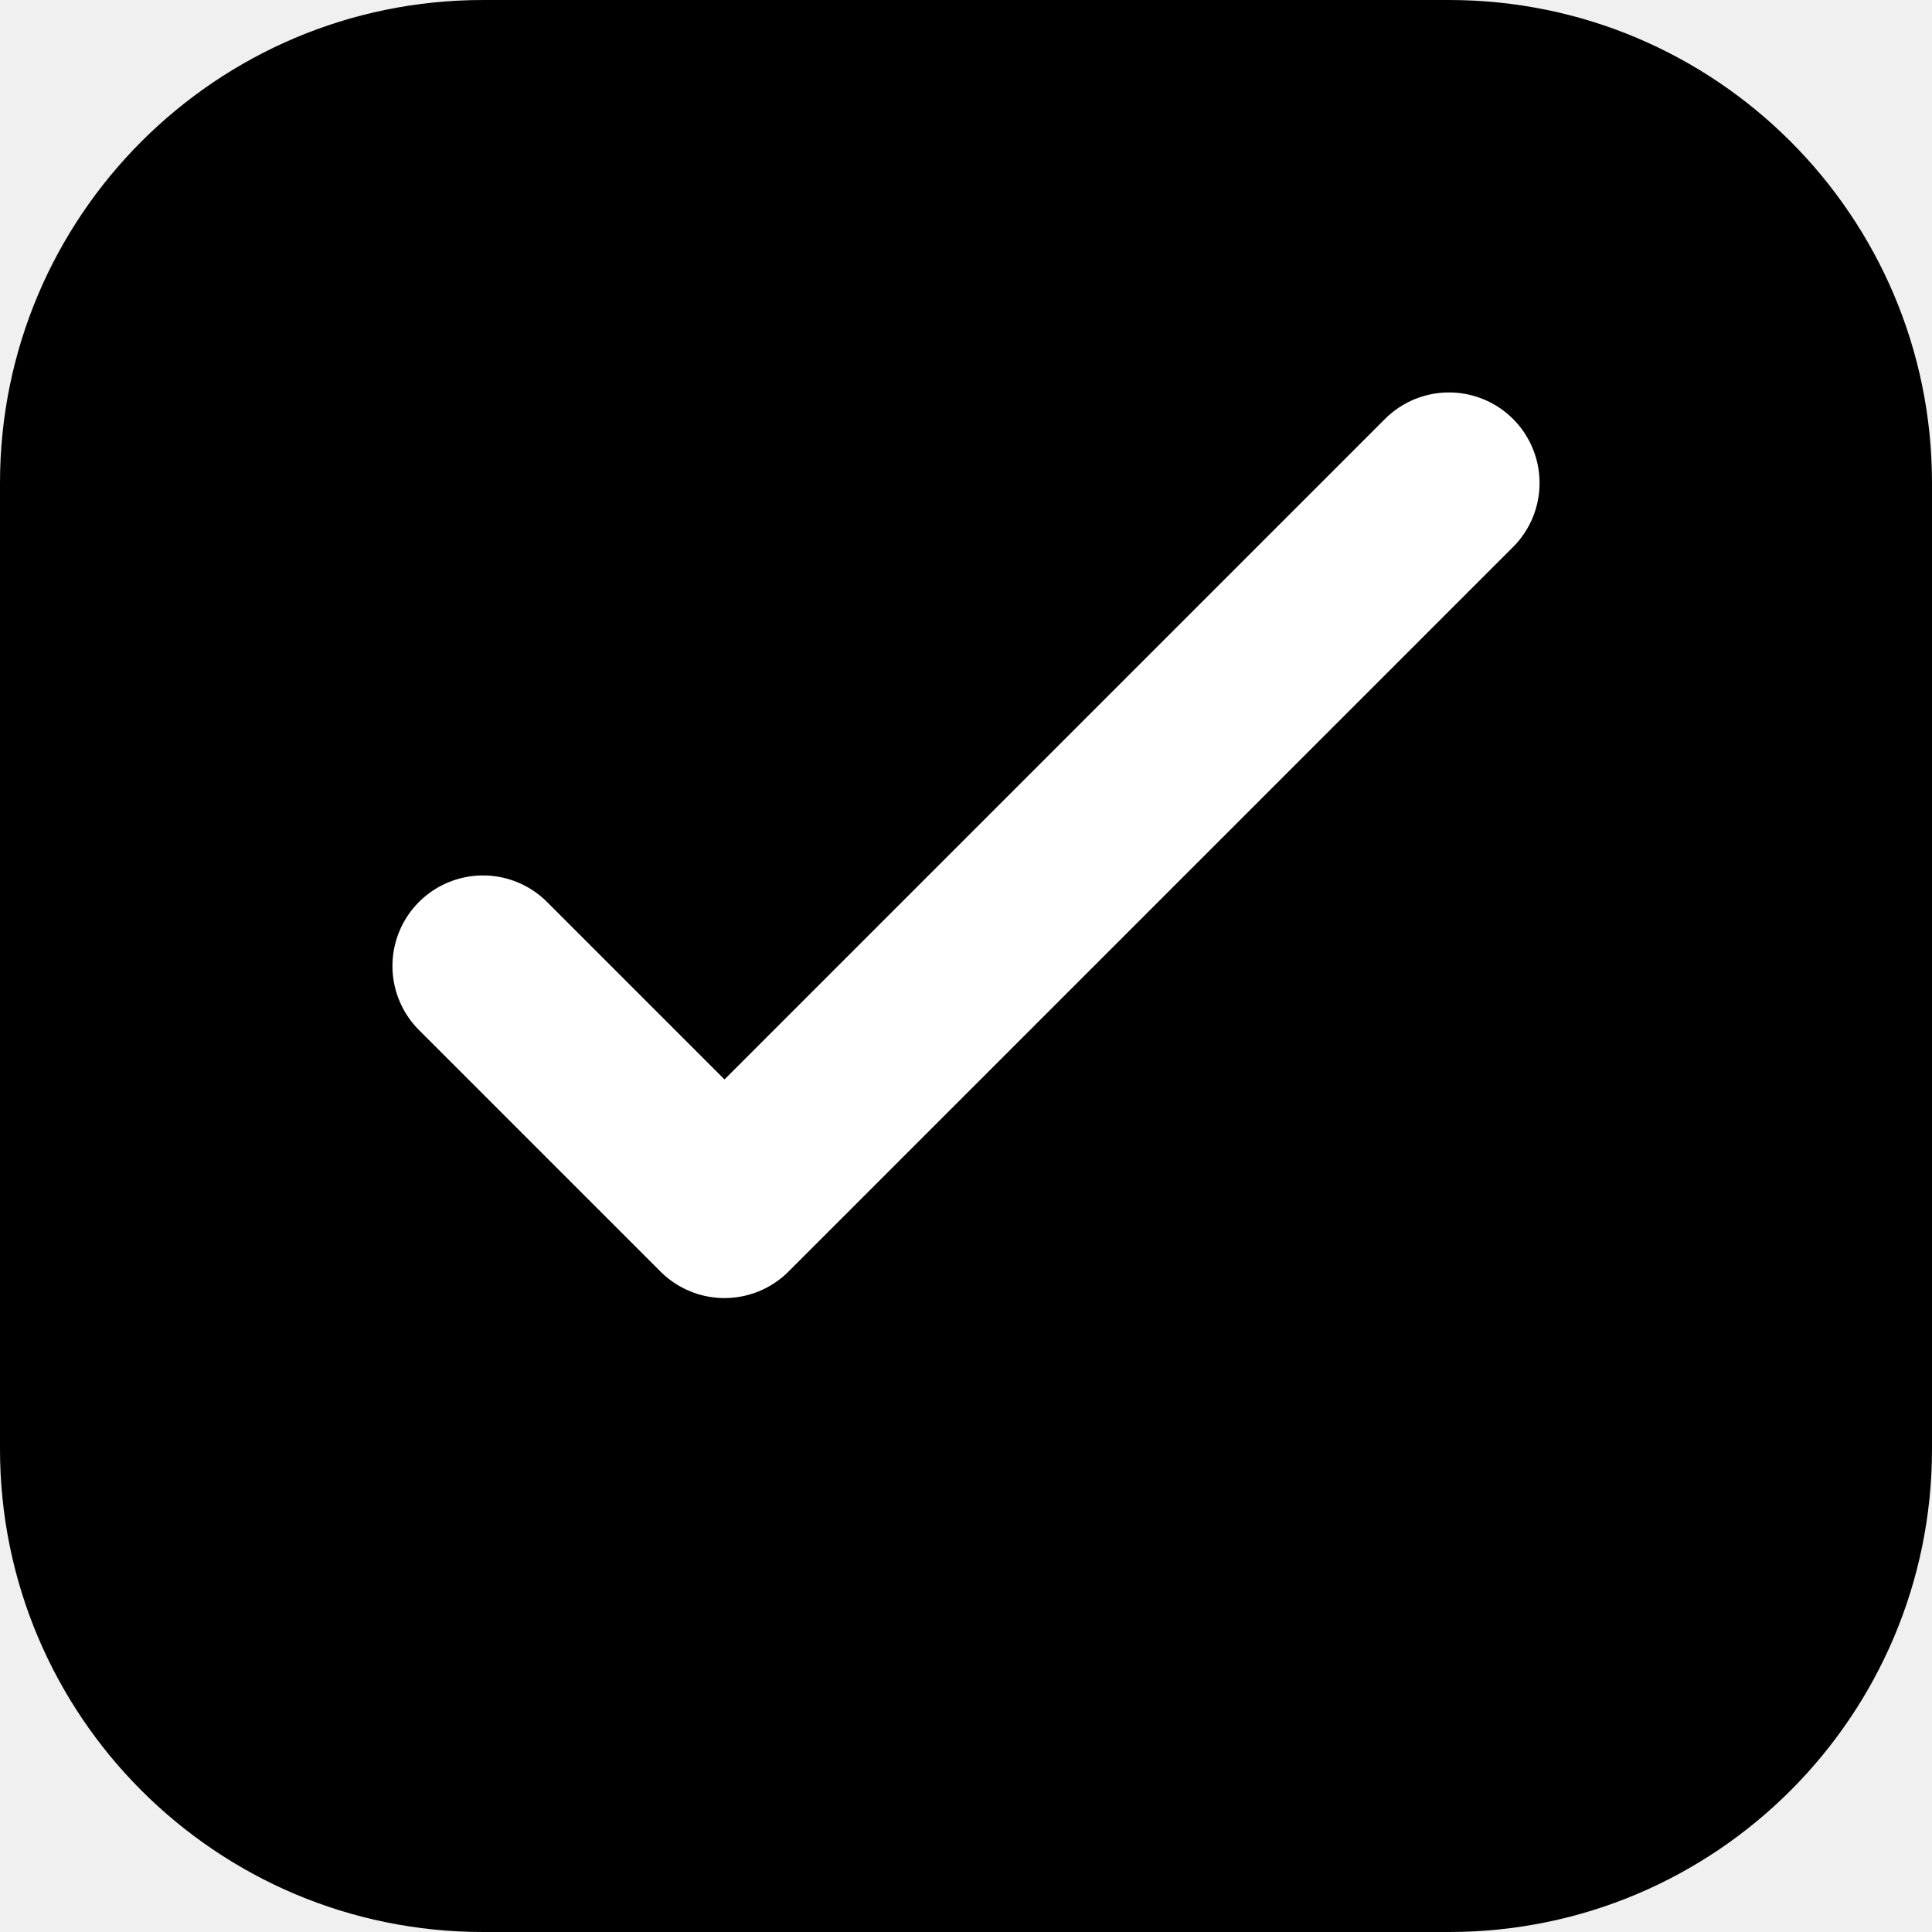
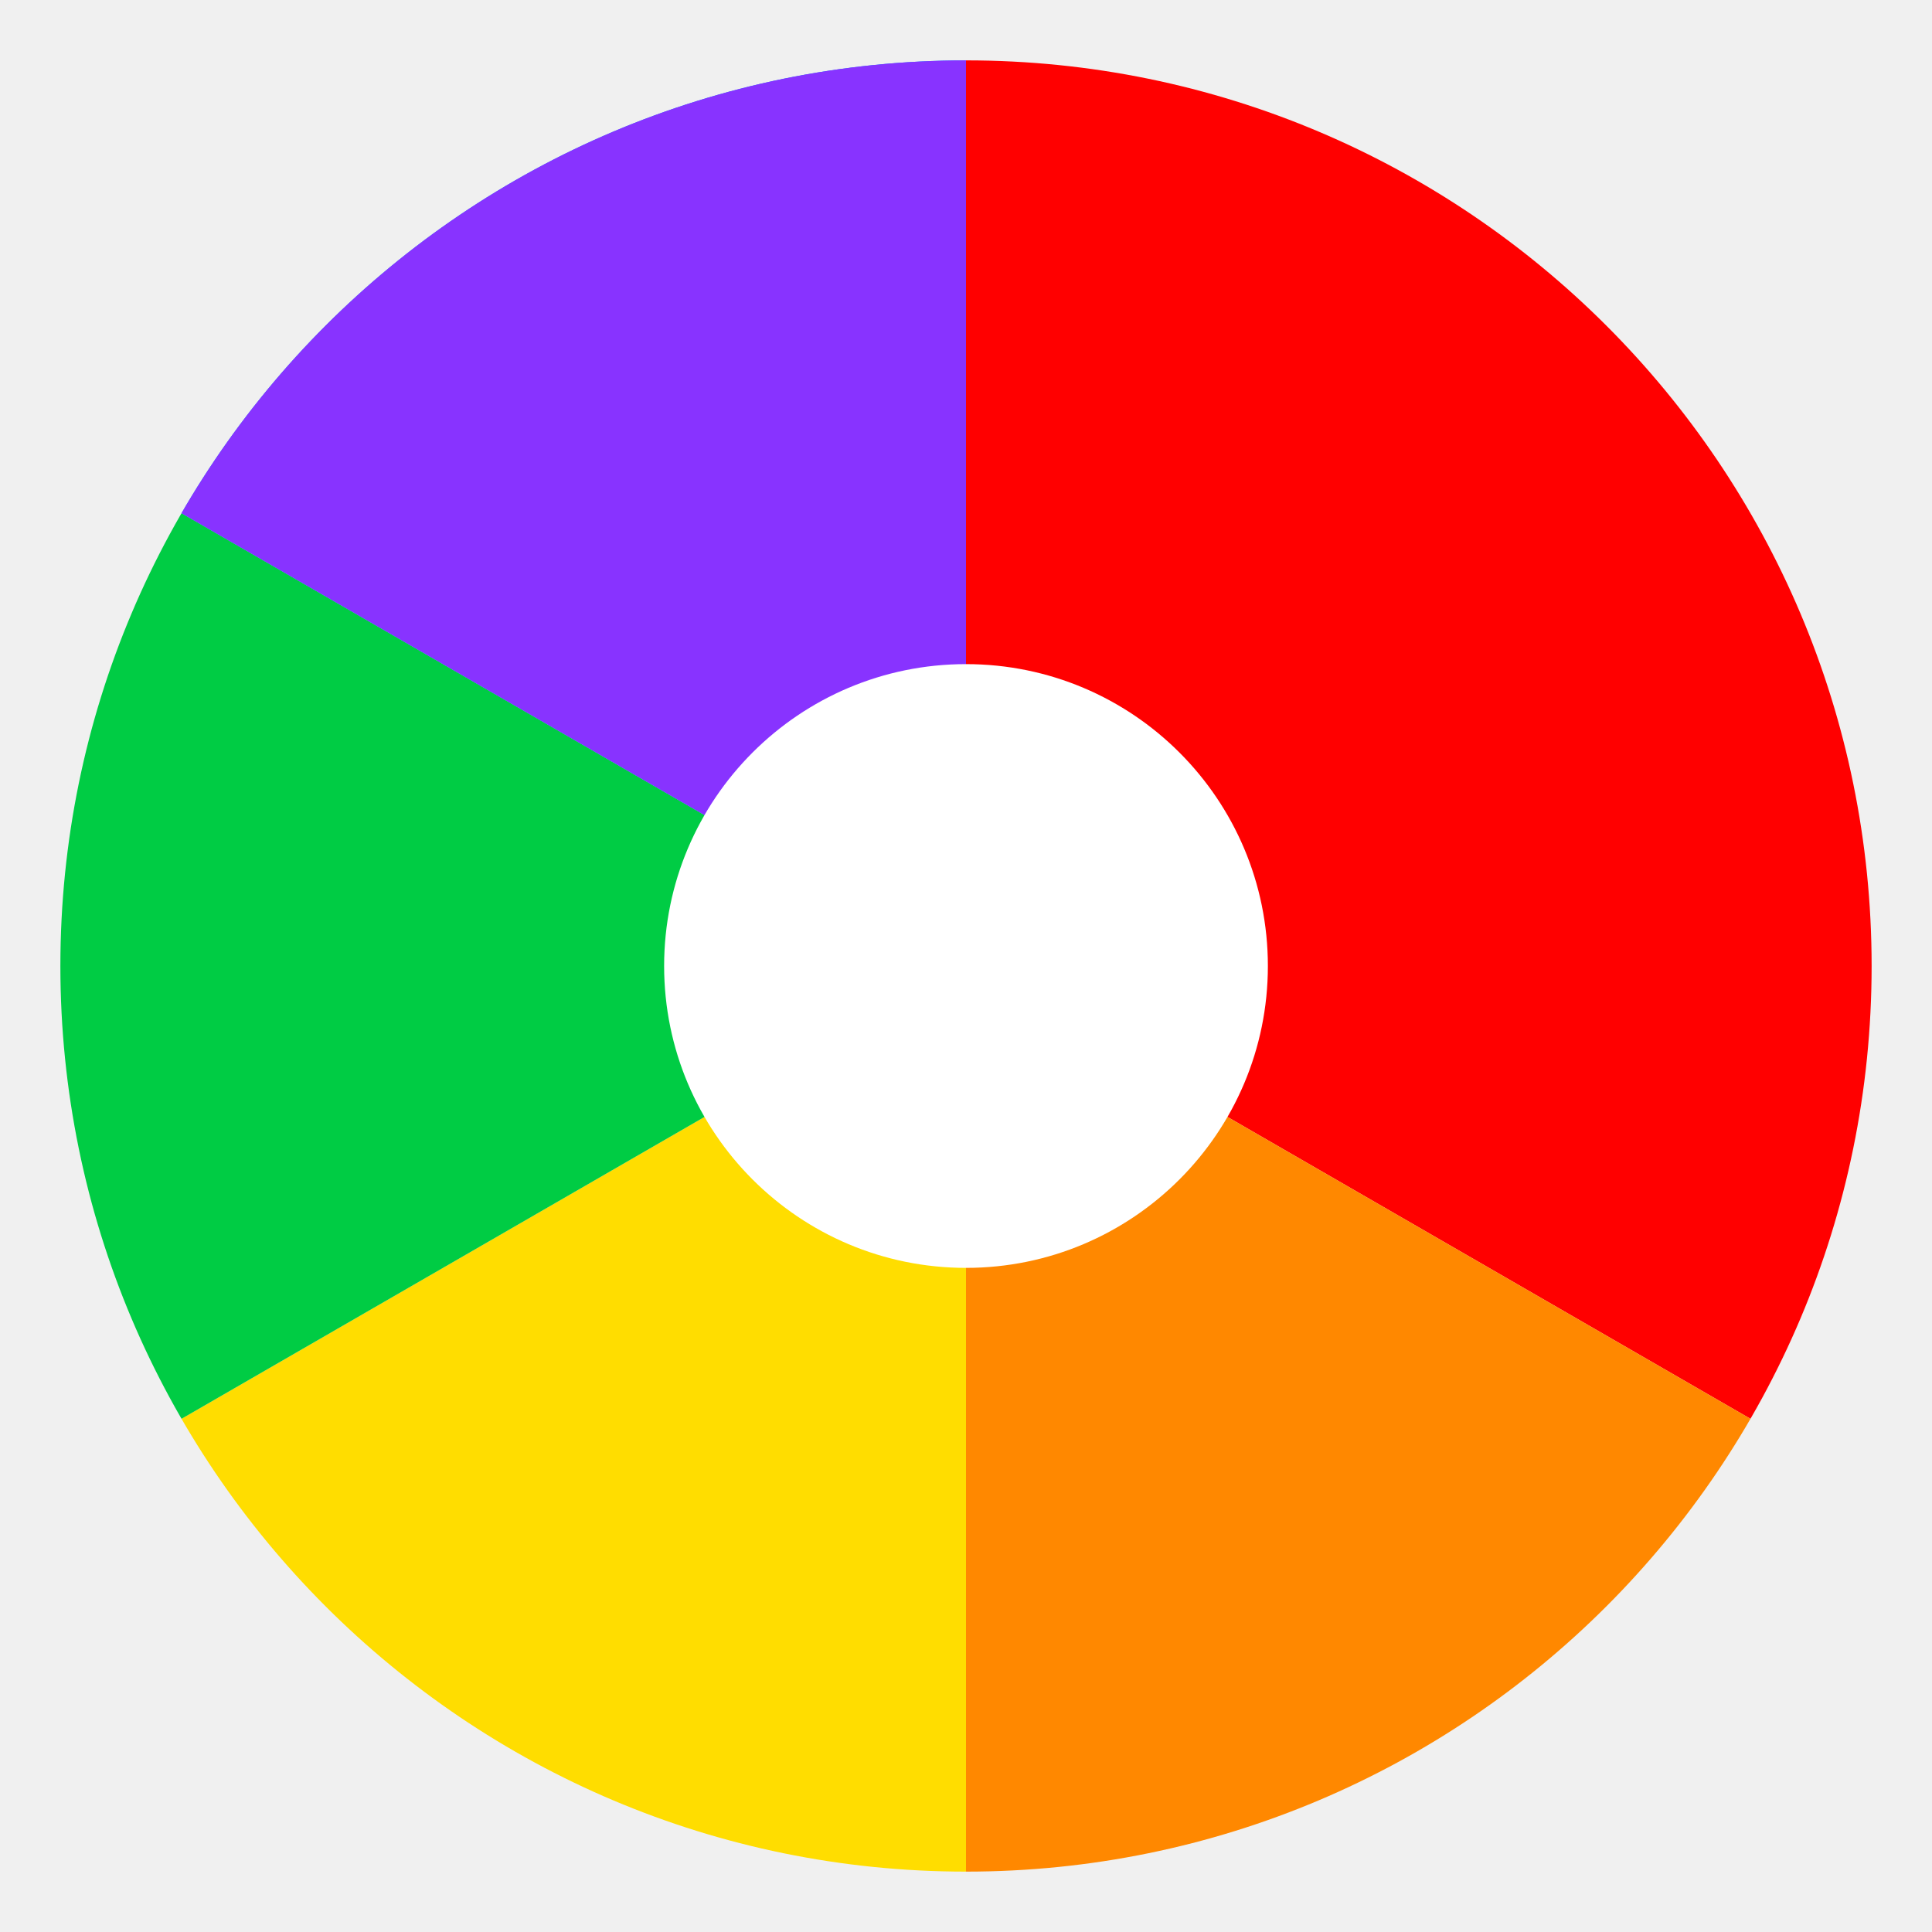
- <svg xmlns="http://www.w3.org/2000/svg" width="32" height="32" viewBox="0 0 32 32" fill="none">
-   <rect width="32" height="32" rx="8" fill="#000000" />
-   <path d="M8 16L12 20L24 8" stroke="#FFFFFF" stroke-width="3" stroke-linecap="round" stroke-linejoin="round" />
+ <svg xmlns="http://www.w3.org/2000/svg" width="32" height="32" viewBox="0 0 32 32">
+   <defs>
+     <clipPath id="c">
+       <circle cx="16" cy="16" r="15" />
+     </clipPath>
+   </defs>
+   <g clip-path="url(#c)">
+     <path d="M16 16L16 0A16 16 0 0 1 29.86 24Z" fill="#ff0000" />
+     <path d="M16 16L29.86 24A16 16 0 0 1 16 32Z" fill="#ff8800" />
+     <path d="M16 16L16 32A16 16 0 0 1 2.14 24Z" fill="#ffdd00" />
+     <path d="M16 16L2.14 24A16 16 0 0 1 2.14 8Z" fill="#00cc44" />
+     <path d="M16 16L2.14 8A16 16 0 0 1 16 0Z" fill="#0088ff" />
+     <path d="M16 16L16 0A16 16 0 0 0 2.14 8Z" fill="#8833ff" />
+   </g>
+   <circle cx="16" cy="16" r="5" fill="white" />
</svg>
